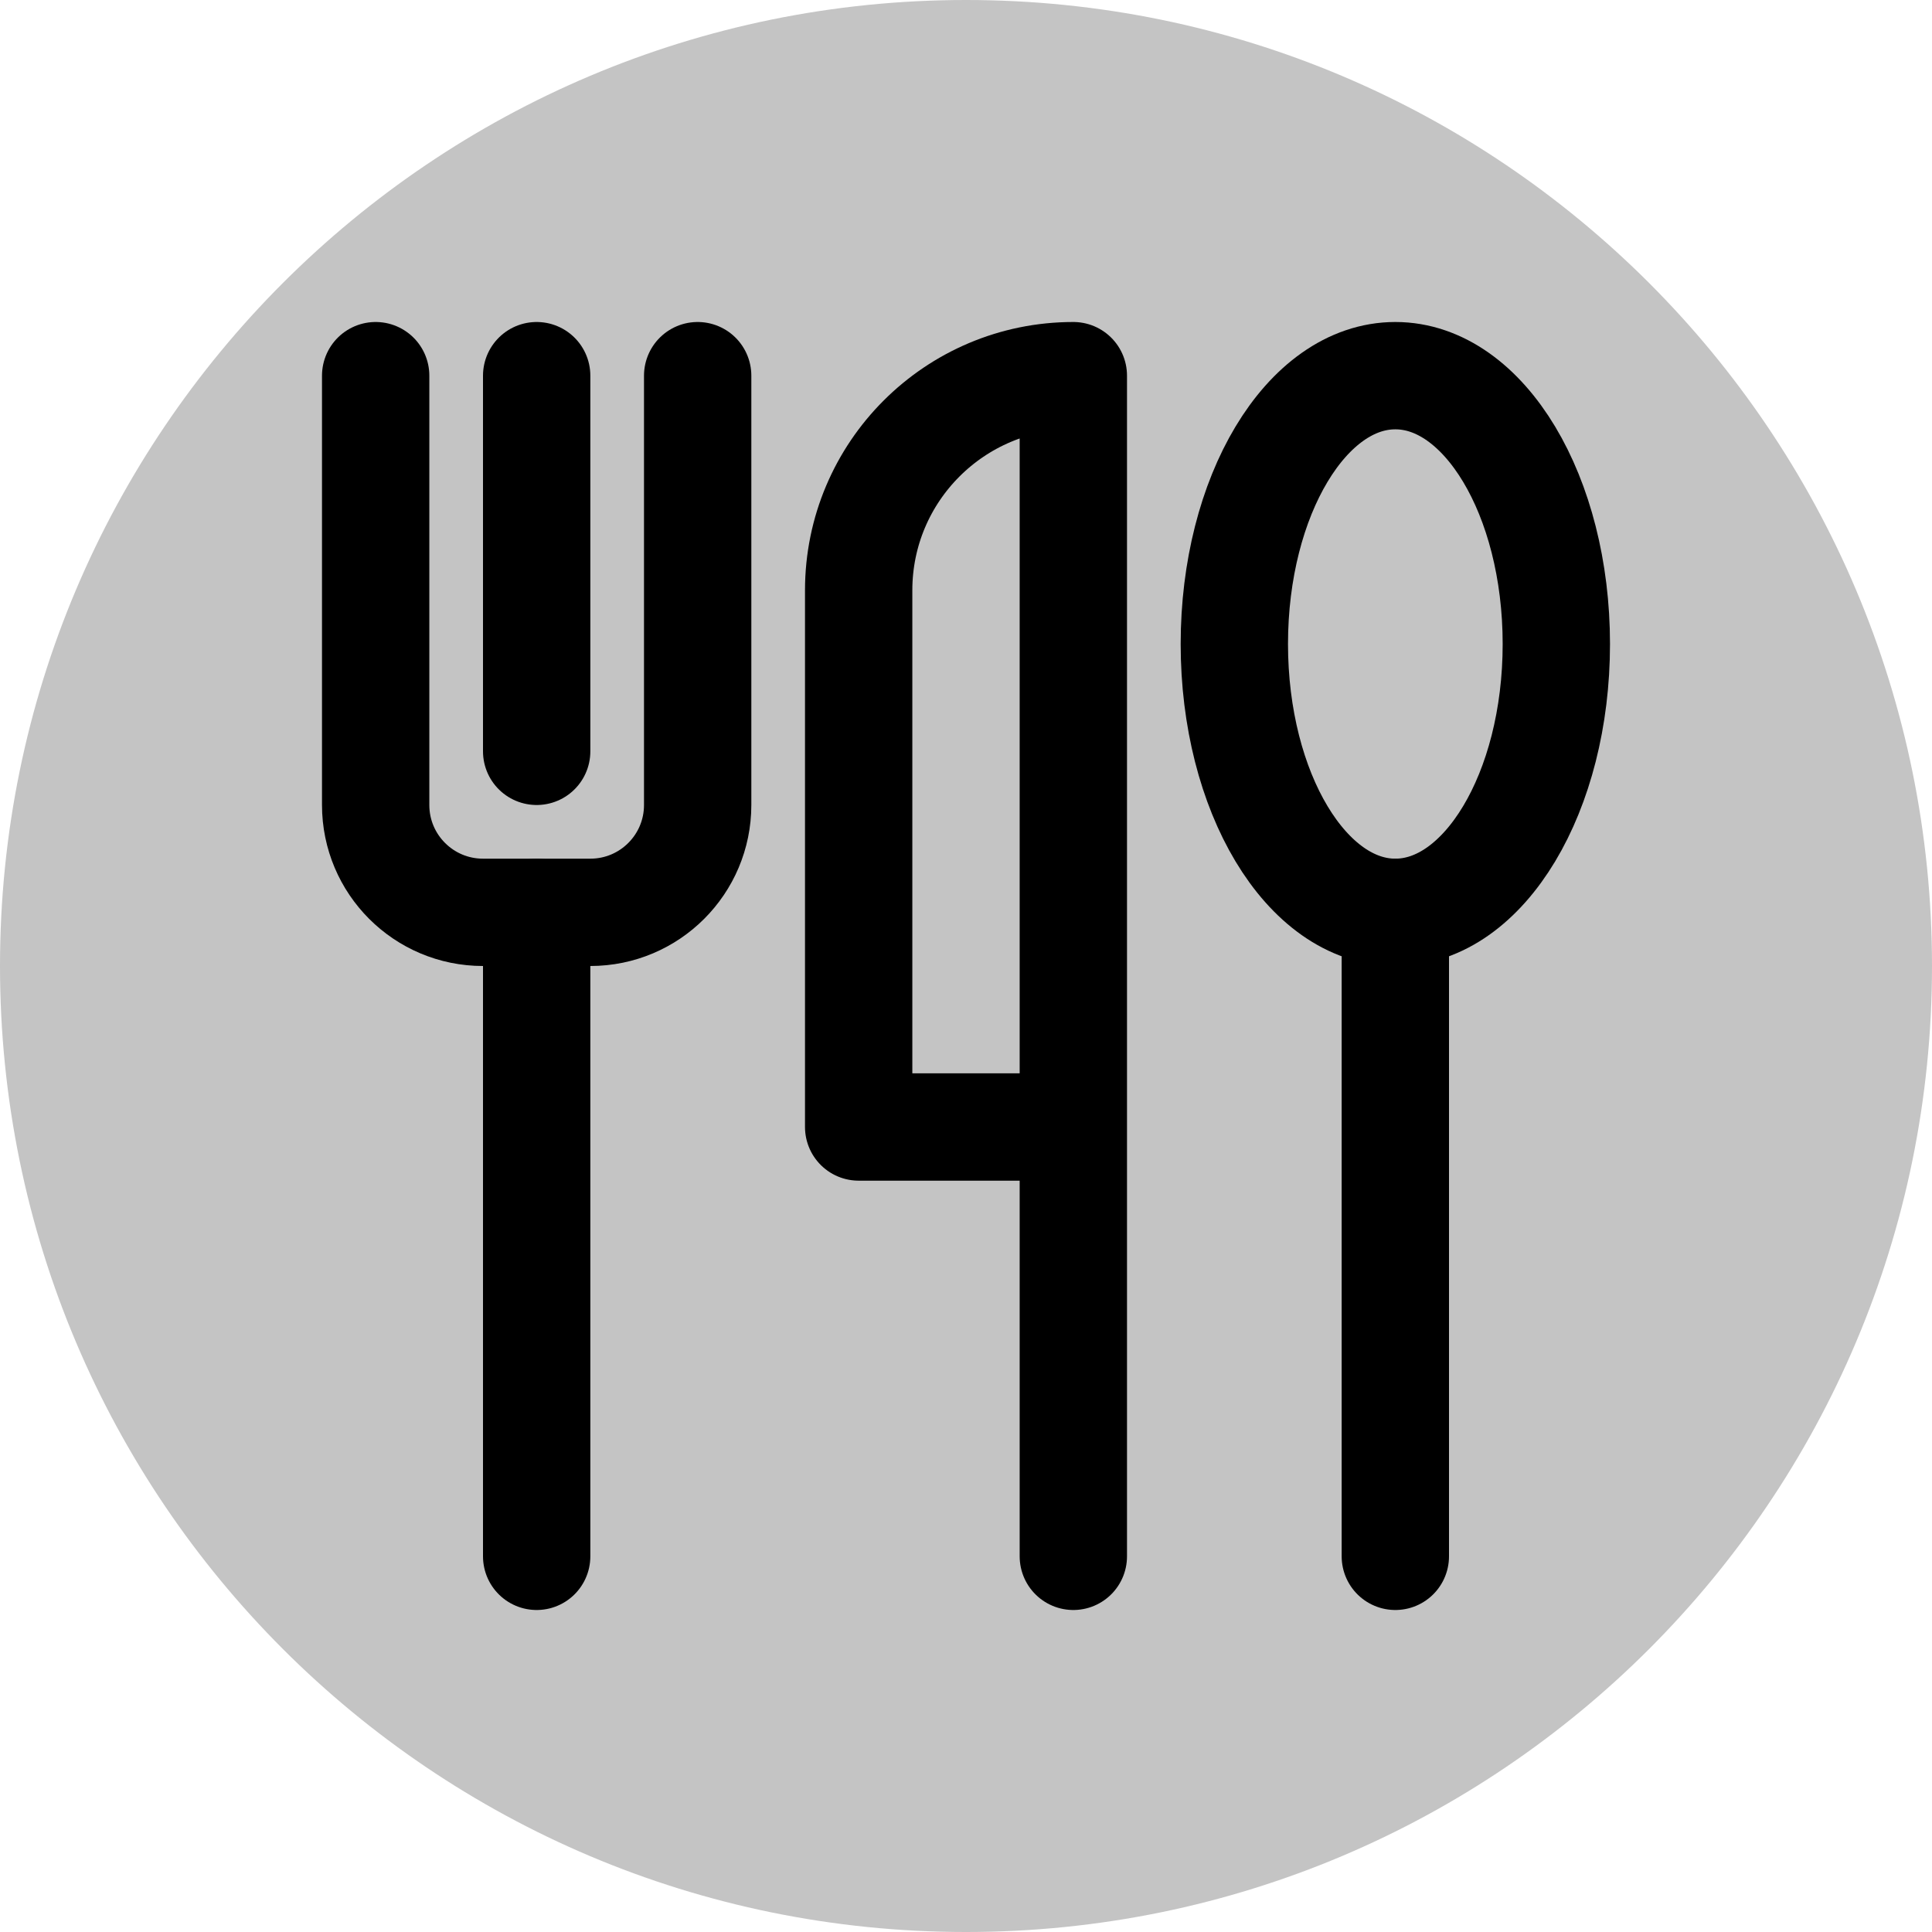
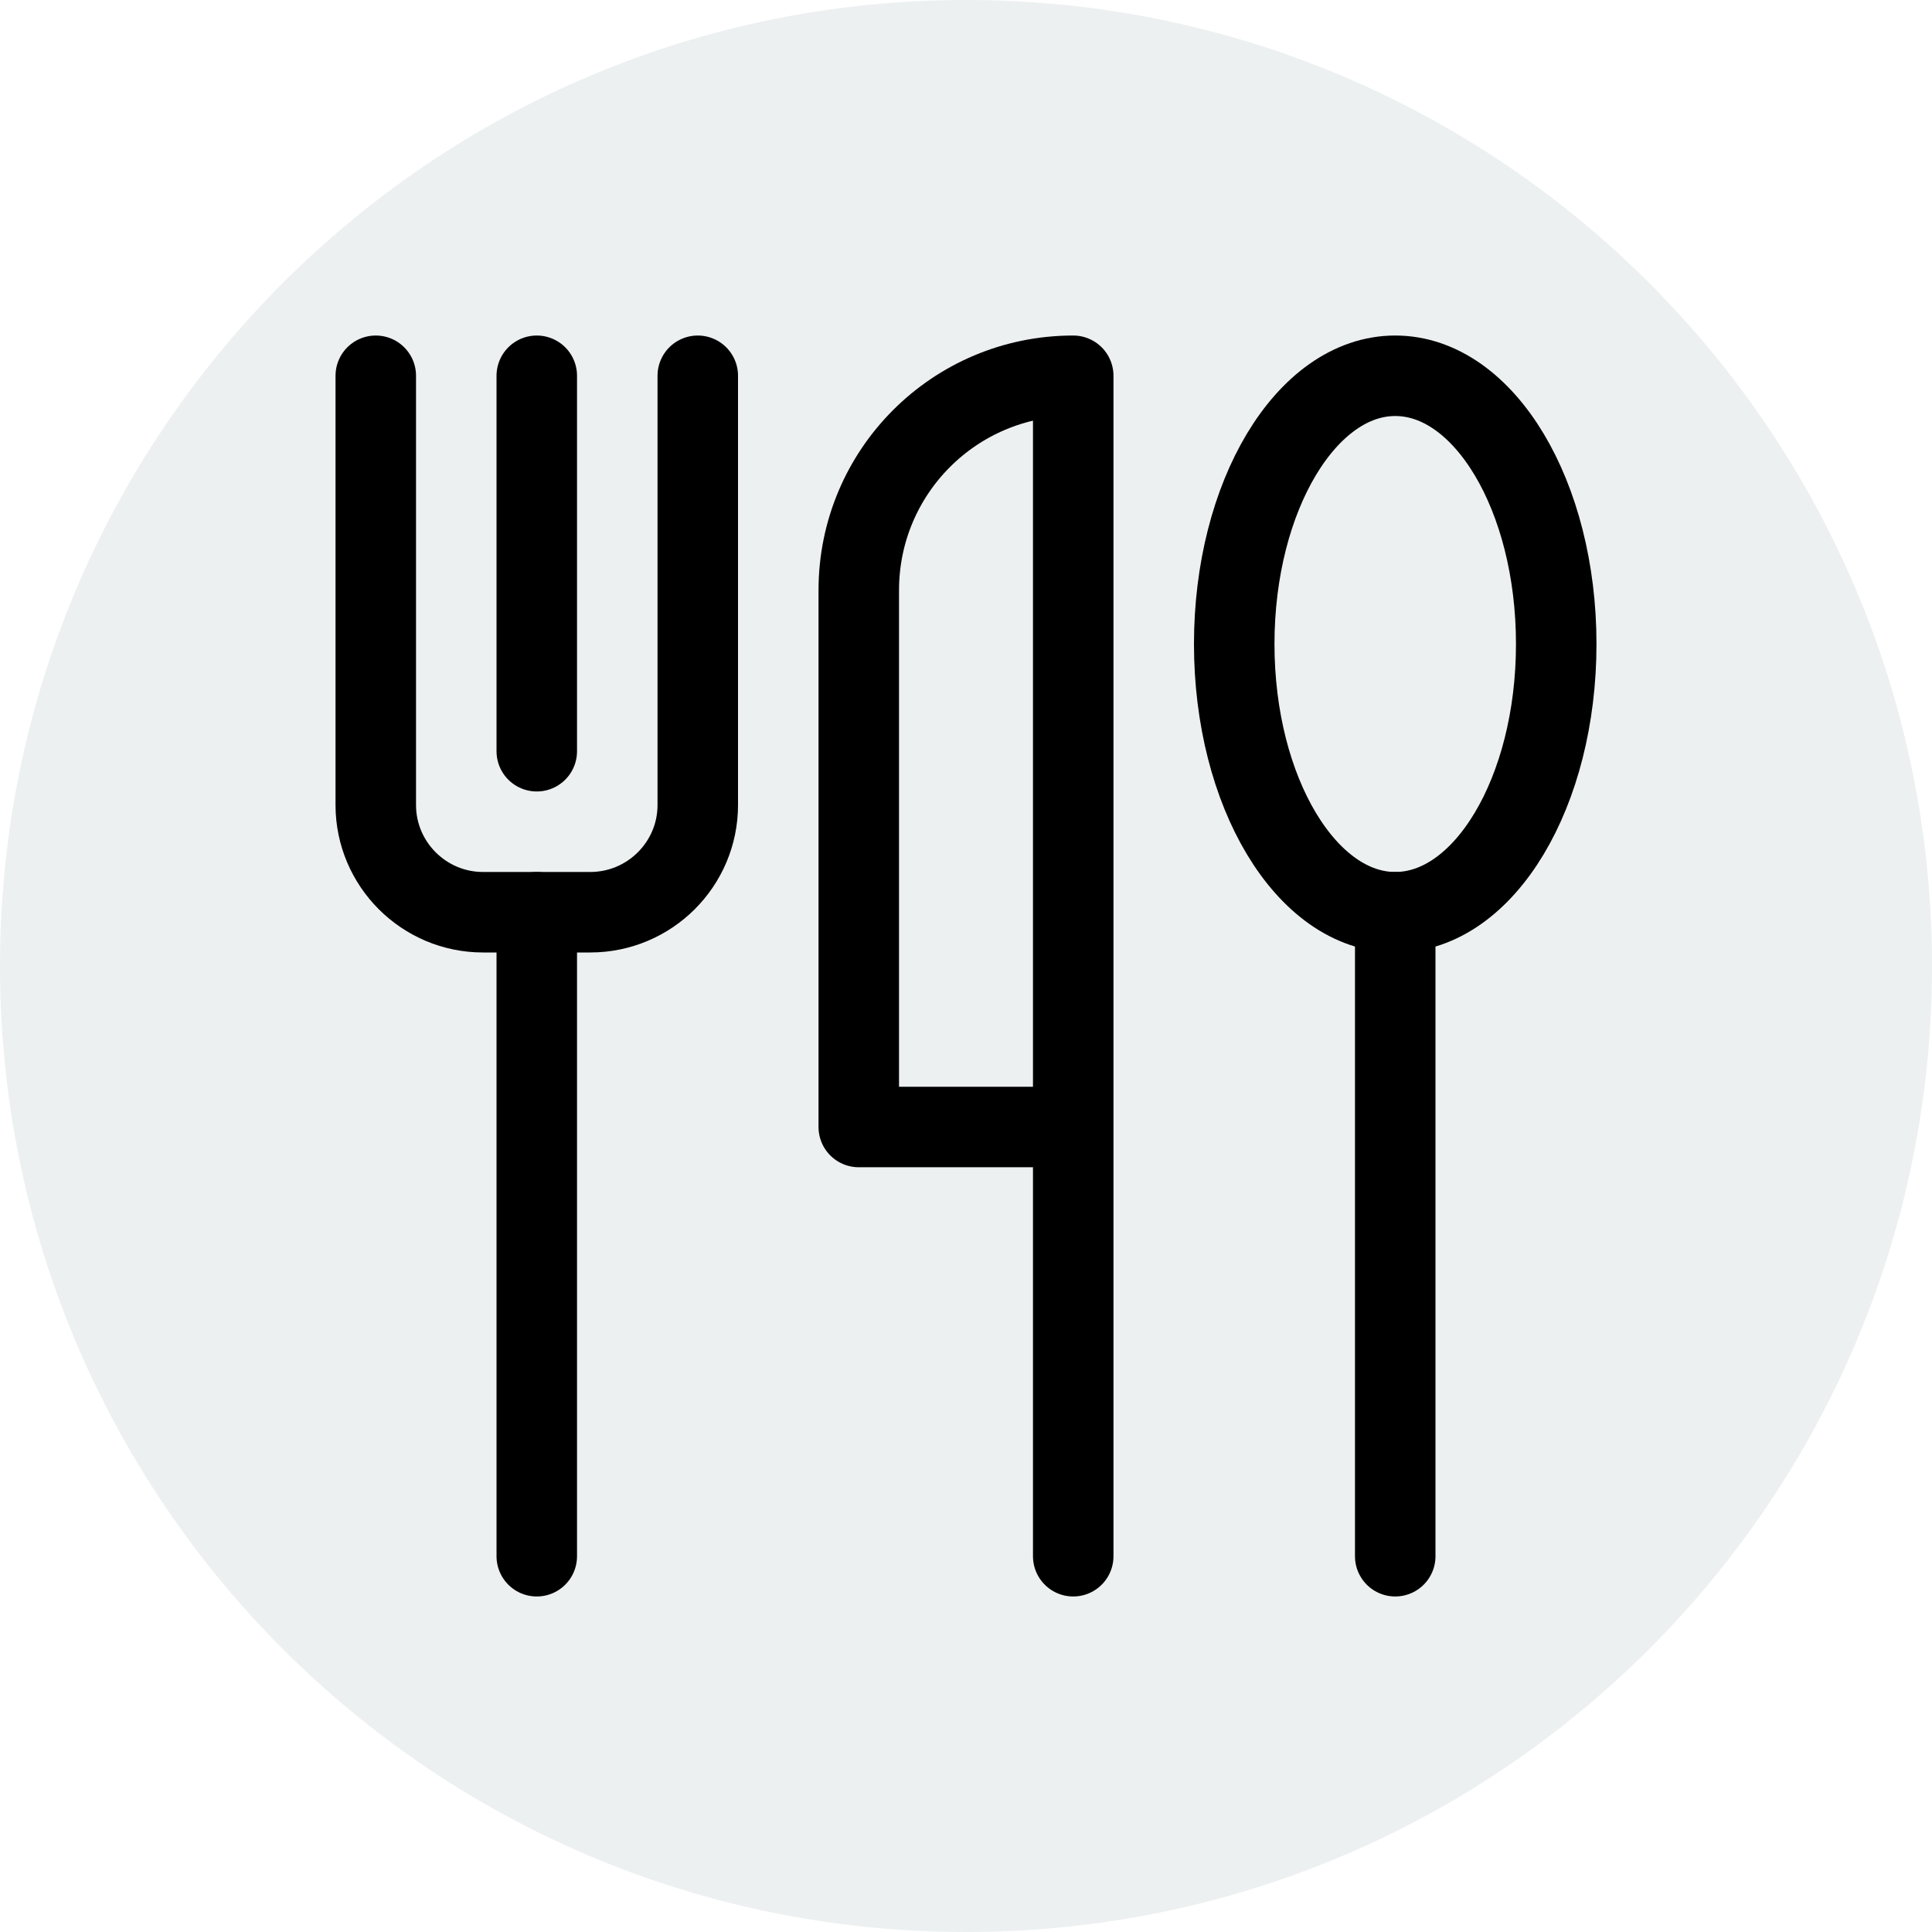
- <svg xmlns="http://www.w3.org/2000/svg" width="36pt" height="36pt" viewBox="0 0 36 36" version="1.1">
-   <g id="surface151">
-     <path style=" stroke:none;fill-rule:nonzero;fill:rgb(76.863%,76.863%,76.863%);fill-opacity:1;" d="M 36 18 C 36 27.941 27.941 36 18 36 C 8.059 36 0 27.941 0 18 C 0 8.059 8.059 0 18 0 C 27.941 0 36 8.059 36 18 Z M 36 18 " />
-     <path style="fill:none;stroke-width:2;stroke-linecap:round;stroke-linejoin:round;stroke:rgb(0%,0%,0%);stroke-opacity:1;stroke-miterlimit:4;" d="M 10 7 L 10 14 " />
-     <path style="fill:none;stroke-width:2;stroke-linecap:round;stroke-linejoin:round;stroke:rgb(0%,0%,0%);stroke-opacity:1;stroke-miterlimit:4;" d="M 7 7 L 7 15 C 7 16.105 7.895 17 9 17 L 11 17 C 12.105 17 13 16.105 13 15 L 13 7 " />
-     <path style="fill:none;stroke-width:2;stroke-linecap:round;stroke-linejoin:round;stroke:rgb(0%,0%,0%);stroke-opacity:1;stroke-miterlimit:4;" d="M 10 17 L 10 29 " />
-     <path style="fill:none;stroke-width:2;stroke-linecap:round;stroke-linejoin:round;stroke:rgb(0%,0%,0%);stroke-opacity:1;stroke-miterlimit:4;" d="M 26 17 L 26 29 " />
-     <path style="fill:none;stroke-width:2;stroke-linecap:round;stroke-linejoin:round;stroke:rgb(0%,0%,0%);stroke-opacity:1;stroke-miterlimit:4;" d="M 20 29 L 20 7 C 17.793 7 16 8.789 16 11 L 16 21 L 20 21 " />
-     <path style="fill:none;stroke-width:2;stroke-linecap:round;stroke-linejoin:round;stroke:rgb(0%,0%,0%);stroke-opacity:1;stroke-miterlimit:4;" d="M 29 12 C 29 14.762 27.656 17 26 17 C 24.344 17 23 14.762 23 12 C 23 9.238 24.344 7 26 7 C 27.656 7 29 9.238 29 12 Z M 29 12 " />
+ <svg xmlns="http://www.w3.org/2000/svg" width="24pt" height="24pt" viewBox="0 0 24 24" version="1.1">
+   <g id="surface41">
+     <path style=" stroke:none;fill-rule:nonzero;fill:rgb(92.549%,94.118%,94.51%);fill-opacity:1;" d="M 24 12 C 24 18.629 18.629 24 12 24 C 5.371 24 0 18.629 0 12 C 0 5.371 5.371 0 12 0 C 18.629 0 24 5.371 24 12 Z M 24 12 " />
+     <path style="fill:none;stroke-width:1;stroke-linecap:round;stroke-linejoin:round;stroke:rgb(0%,0%,0%);stroke-opacity:1;stroke-miterlimit:4;" d="M 6.668 4.668 L 6.668 9.332 " />
+     <path style="fill:none;stroke-width:1;stroke-linecap:round;stroke-linejoin:round;stroke:rgb(0%,0%,0%);stroke-opacity:1;stroke-miterlimit:4;" d="M 4.668 4.668 L 4.668 10 C 4.668 10.734 5.266 11.332 6 11.332 L 7.332 11.332 C 8.07 11.332 8.668 10.734 8.668 10 L 8.668 4.668 " />
+     <path style="fill:none;stroke-width:1;stroke-linecap:round;stroke-linejoin:round;stroke:rgb(0%,0%,0%);stroke-opacity:1;stroke-miterlimit:4;" d="M 6.668 11.332 L 6.668 19.332 " />
+     <path style="fill:none;stroke-width:1;stroke-linecap:round;stroke-linejoin:round;stroke:rgb(0%,0%,0%);stroke-opacity:1;stroke-miterlimit:4;" d="M 17.332 11.332 L 17.332 19.332 " />
+     <path style="fill:none;stroke-width:1;stroke-linecap:round;stroke-linejoin:round;stroke:rgb(0%,0%,0%);stroke-opacity:1;stroke-miterlimit:4;" d="M 13.332 19.332 L 13.332 4.668 C 11.859 4.668 10.668 5.859 10.668 7.332 L 10.668 14 L 13.332 14 " />
+     <path style="fill:none;stroke-width:1;stroke-linecap:round;stroke-linejoin:round;stroke:rgb(0%,0%,0%);stroke-opacity:1;stroke-miterlimit:4;" d="M 19.332 8 C 19.332 9.84 18.438 11.332 17.332 11.332 C 16.23 11.332 15.332 9.84 15.332 8 C 15.332 6.16 16.23 4.668 17.332 4.668 C 18.438 4.668 19.332 6.16 19.332 8 Z M 19.332 8 " />
  </g>
</svg>
